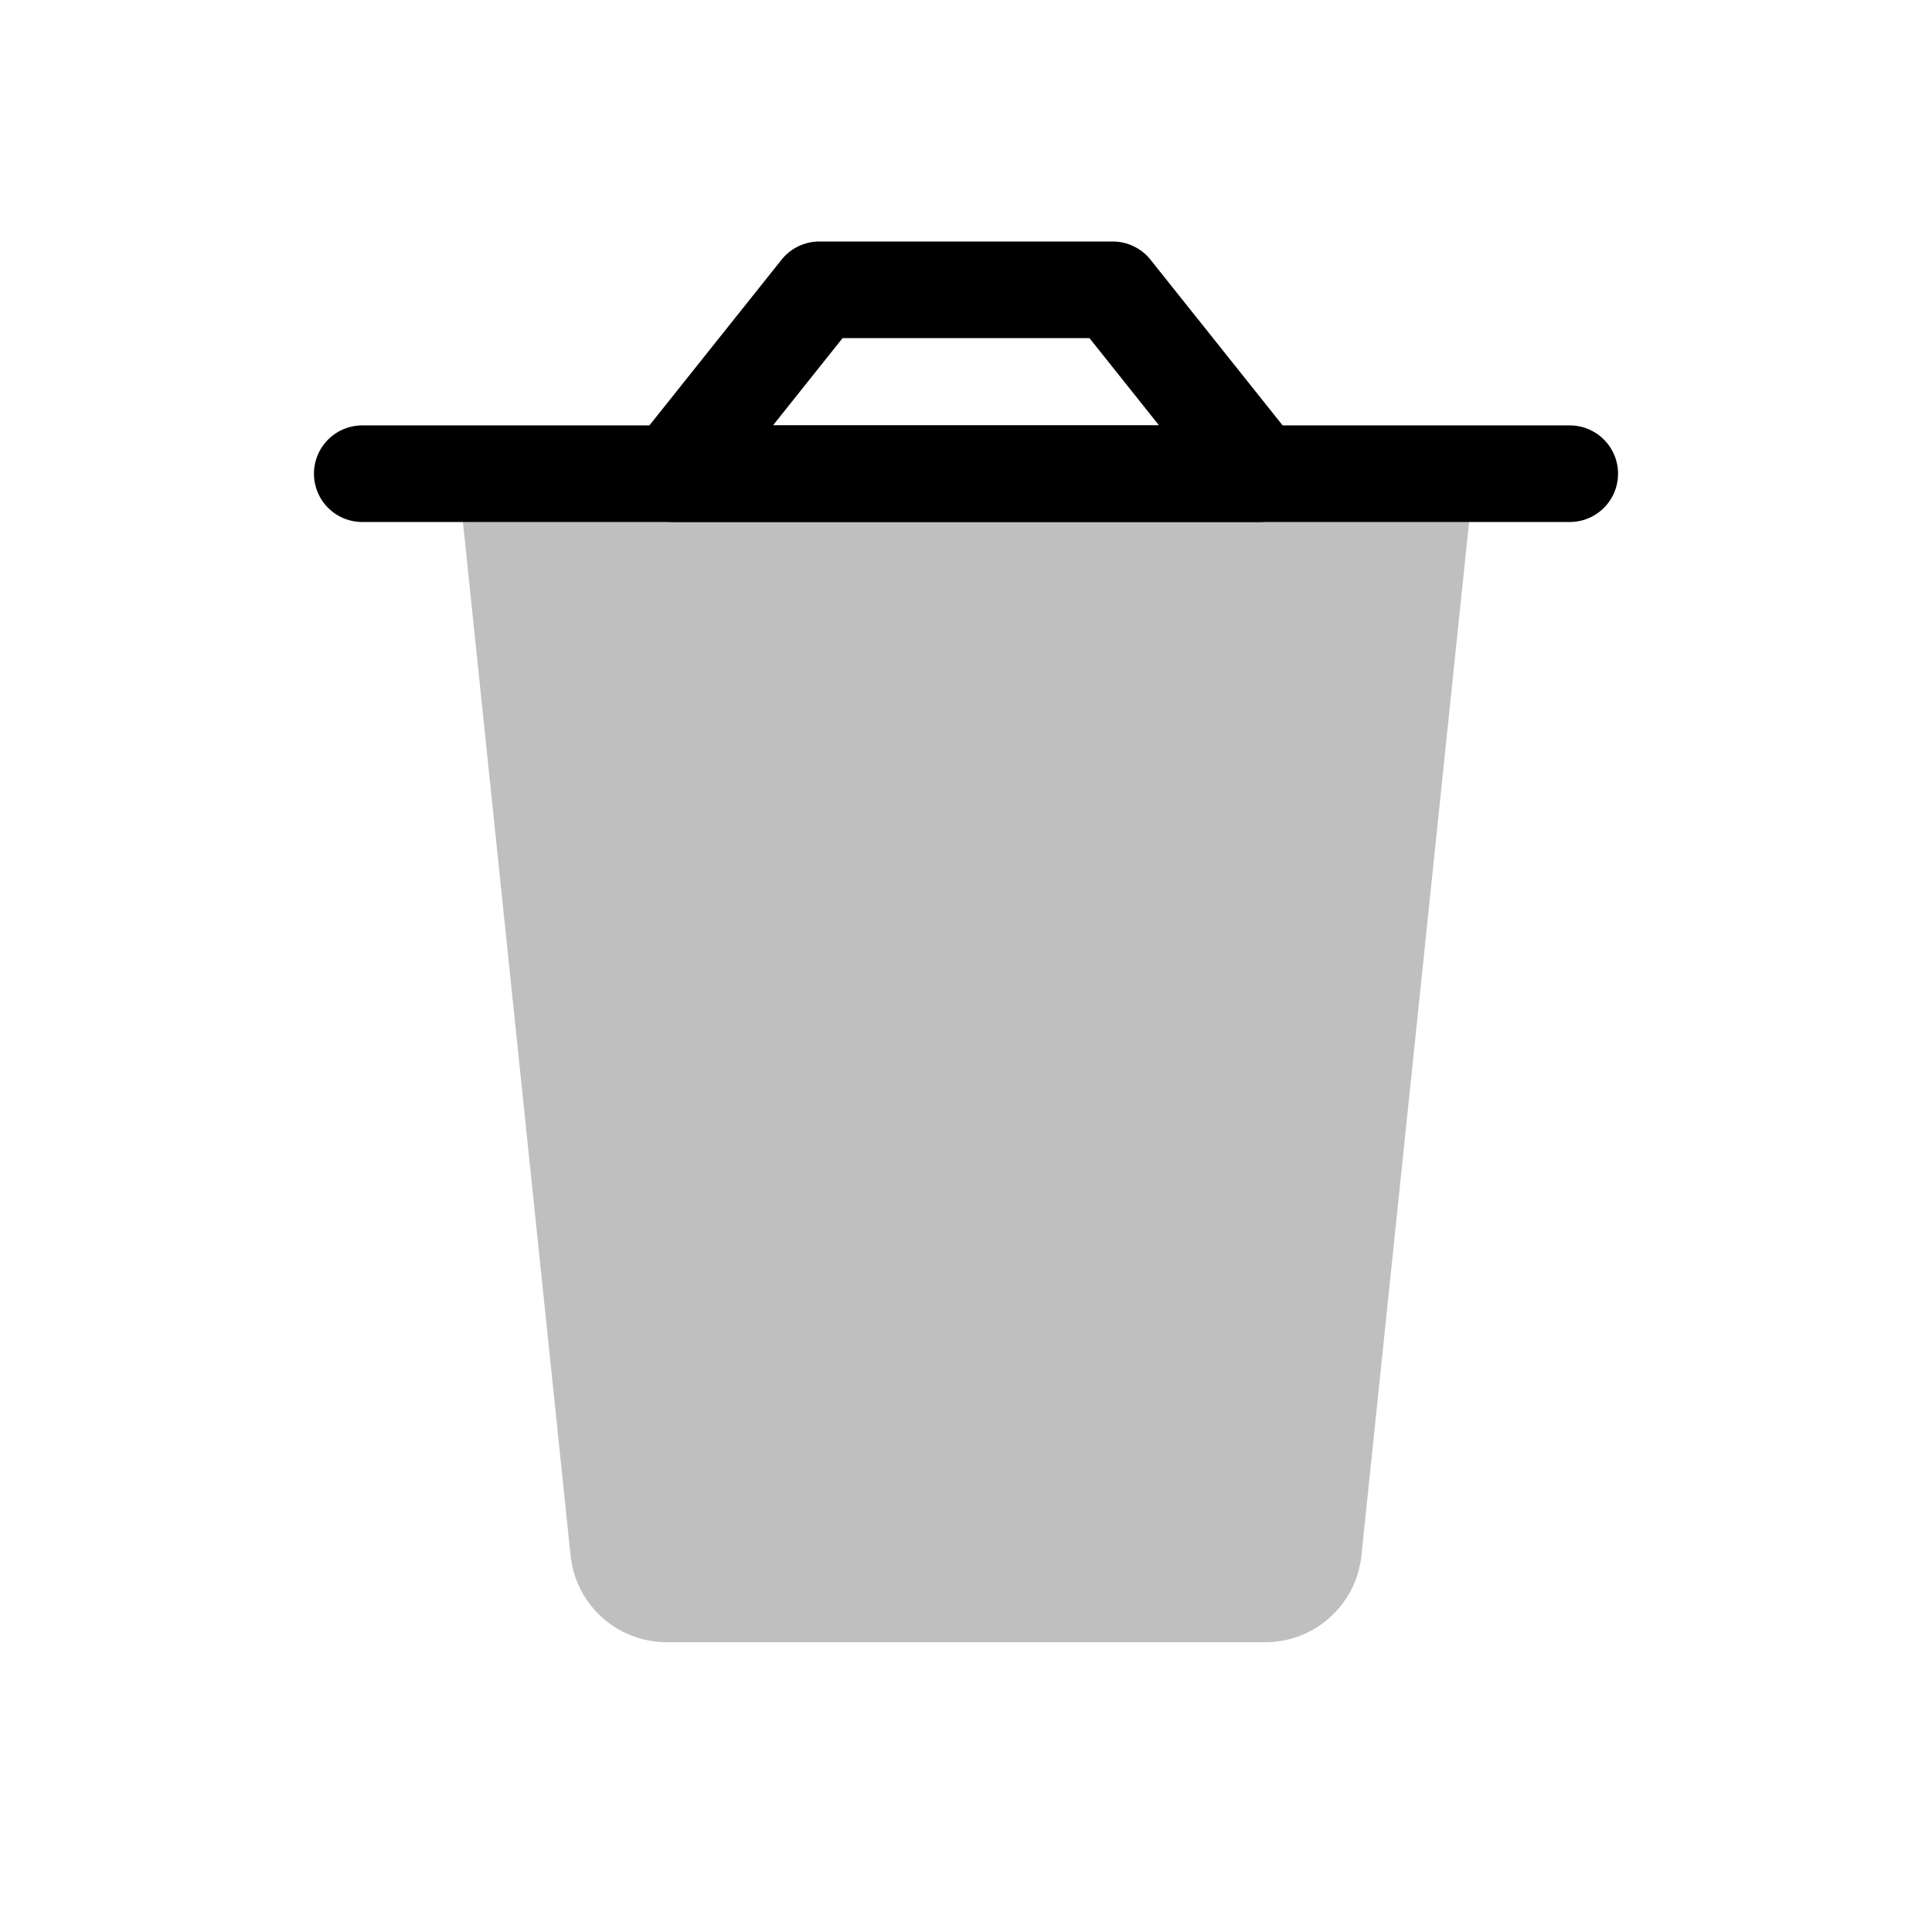
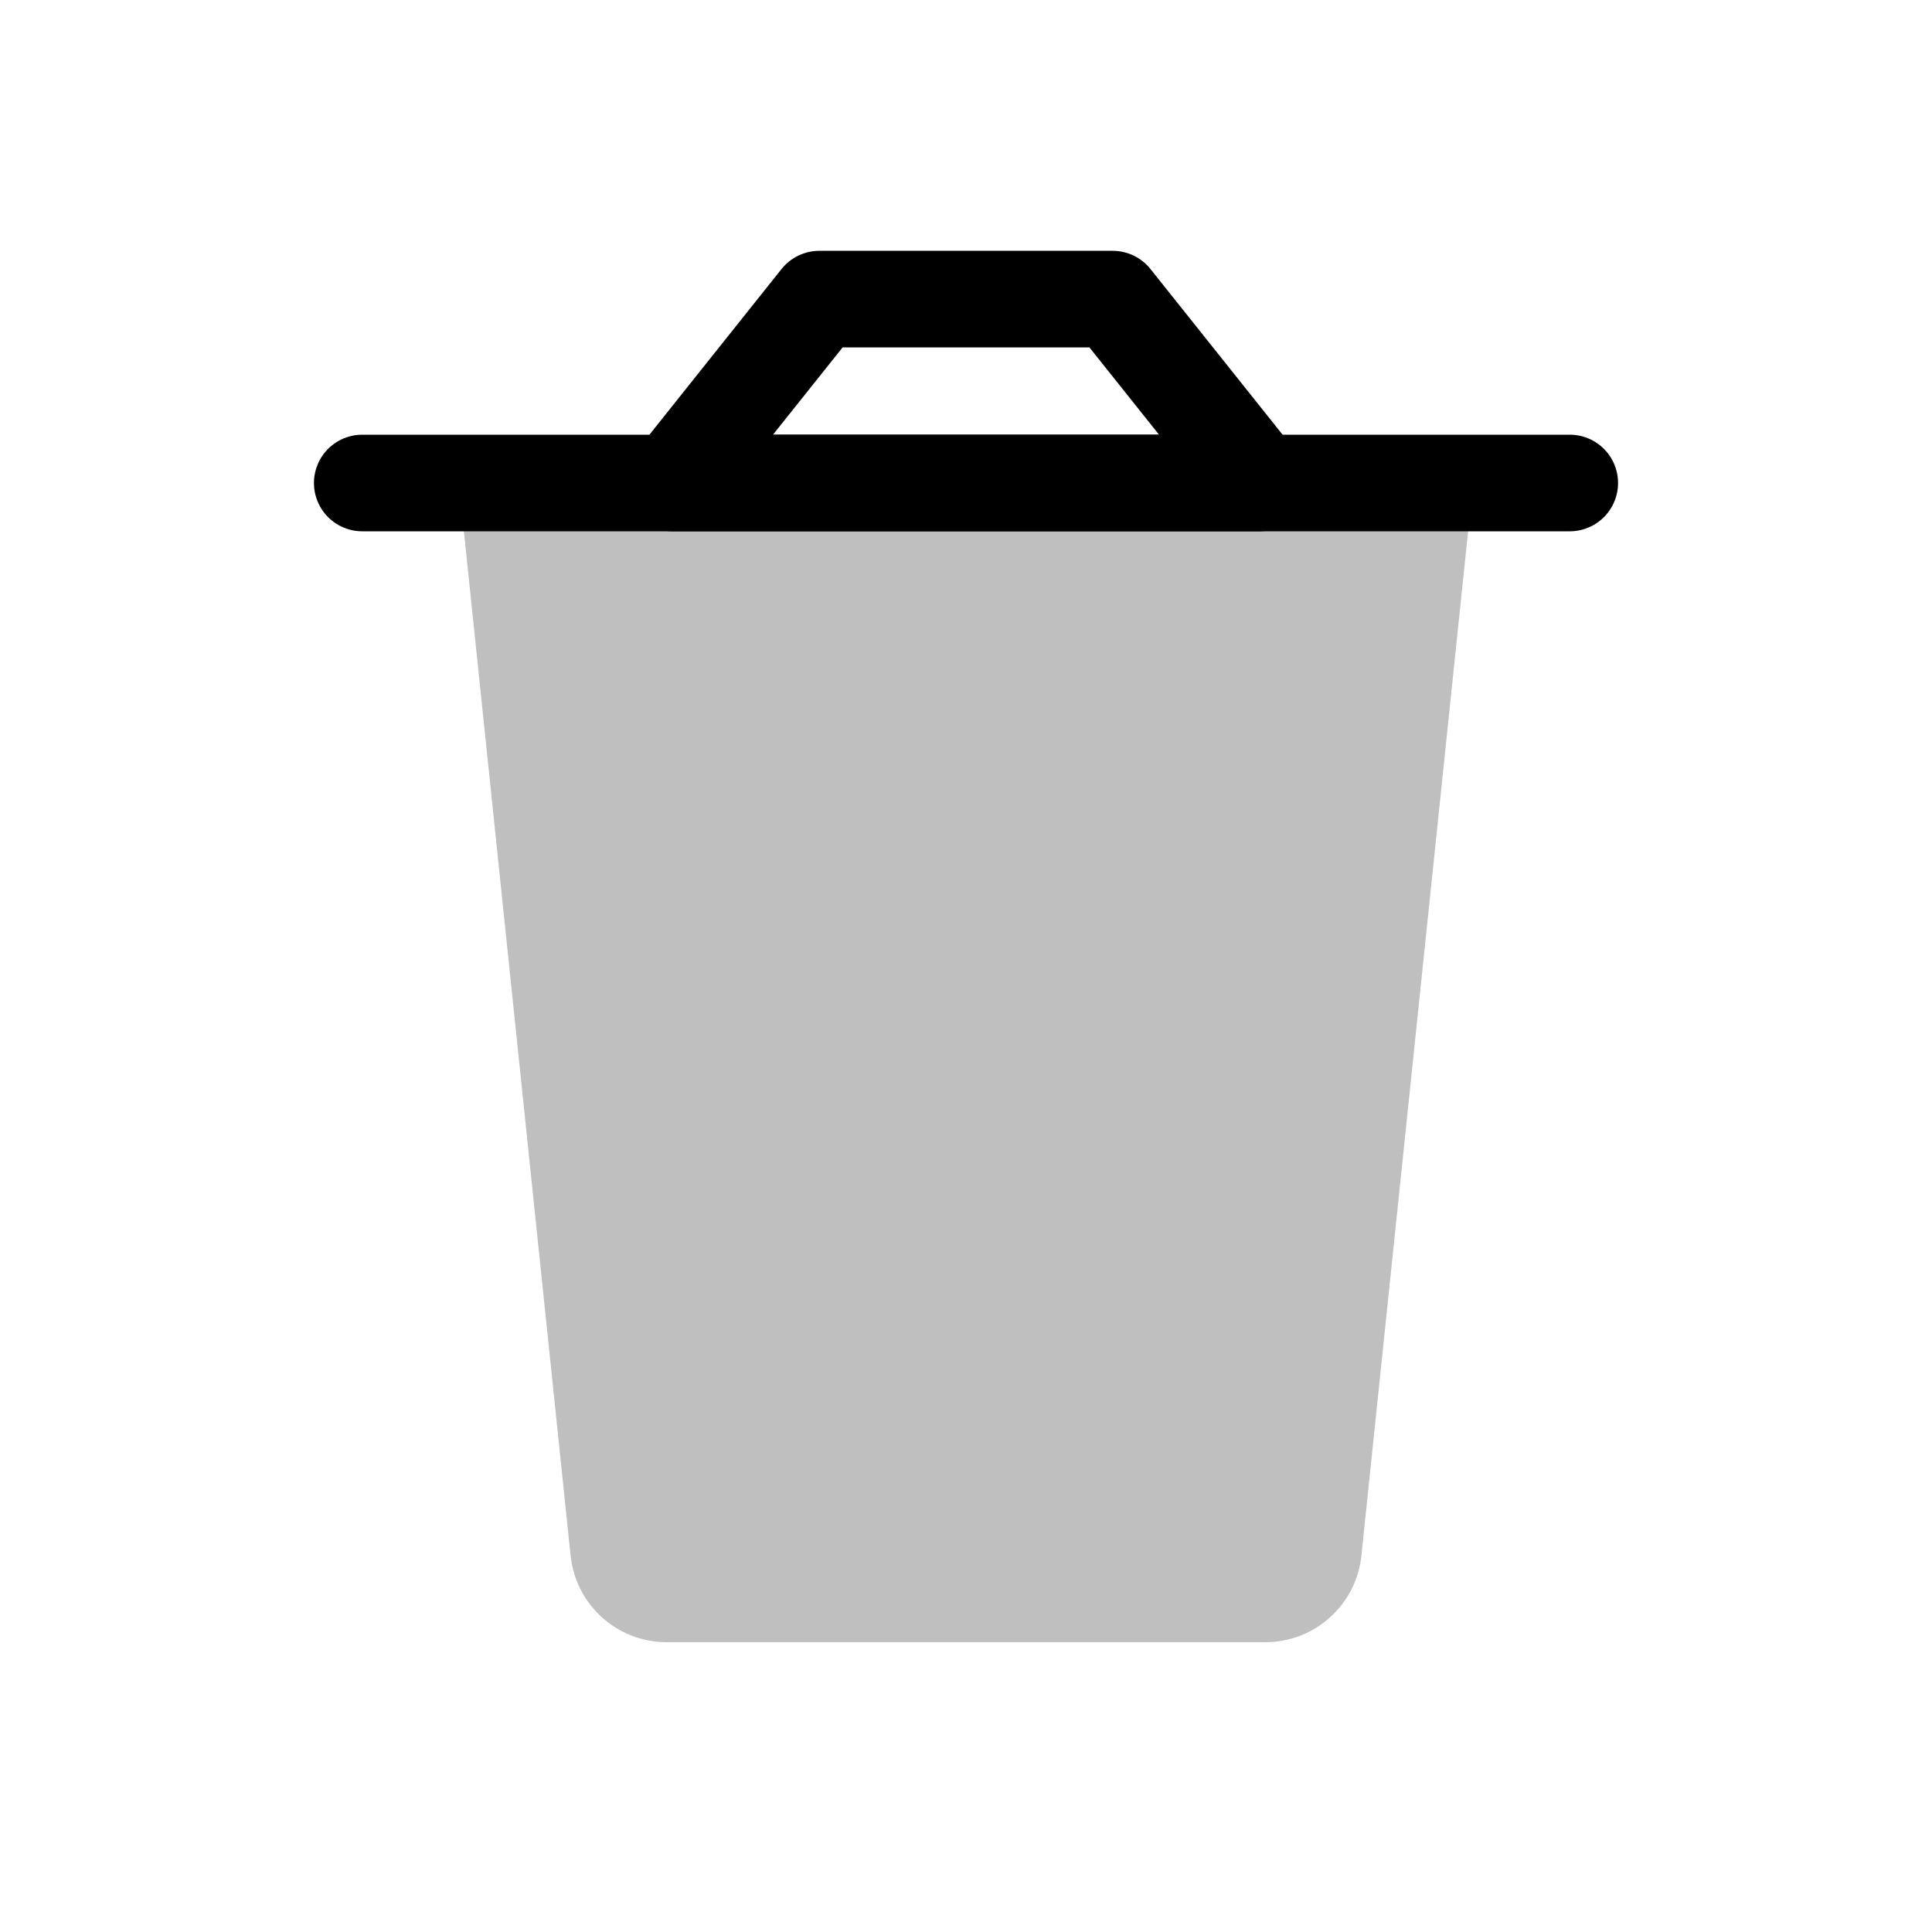
<svg viewBox="0 0 80 80" fill="none">
  <path opacity="0.25" d="M56.373 64.414L60.948 20.497C60.976 20.231 60.767 20 60.5 20L19.5 20C19.233 20 19.024 20.231 19.052 20.497L23.627 64.414C23.839 66.452 25.556 68 27.605 68H52.395C54.444 68 56.161 66.452 56.373 64.414Z" fill="currentColor" />
-   <path d="M65 19.615H61L19 19.615H15" stroke="currentColor" stroke-width="4" stroke-linecap="round" stroke-linejoin="round" />
-   <path d="M27.855 19.614L26.291 18.367C25.812 18.968 25.719 19.79 26.053 20.482C26.386 21.174 27.086 21.614 27.855 21.614L27.855 19.614ZM52.147 19.614V21.614C52.915 21.614 53.616 21.174 53.949 20.482C54.282 19.79 54.19 18.968 53.711 18.367L52.147 19.614ZM33.926 12V10C33.318 10 32.742 10.277 32.363 10.753L33.926 12ZM46.075 12L47.639 10.753C47.259 10.277 46.684 10 46.075 10V12ZM27.855 21.614L52.147 21.614V17.614L27.855 17.614V21.614ZM29.418 20.861L35.49 13.247L32.363 10.753L26.291 18.367L29.418 20.861ZM33.926 14L46.075 14V10L33.926 10V14ZM44.511 13.247L50.583 20.861L53.711 18.367L47.639 10.753L44.511 13.247Z" fill="currentColor" />
+   <path d="M65 20H61L19 20H15" stroke="currentColor" stroke-width="4" stroke-linecap="round" stroke-linejoin="round" />
+   <path d="M27.855 19.999L26.292 18.752C25.813 19.352 25.72 20.174 26.053 20.866C26.387 21.559 27.087 21.999 27.855 21.999V19.999ZM52.145 19.999V21.999C52.913 21.999 53.614 21.559 53.947 20.866C54.281 20.174 54.188 19.352 53.709 18.752L52.145 19.999ZM33.926 12.386V10.386C33.317 10.386 32.742 10.664 32.362 11.139L33.926 12.386ZM46.075 12.386L47.638 11.139C47.259 10.664 46.683 10.386 46.075 10.386V12.386ZM27.855 21.999L52.145 21.999V17.999L27.855 17.999V21.999ZM29.419 21.246L35.49 13.633L32.362 11.139L26.292 18.752L29.419 21.246ZM33.926 14.386L46.075 14.386V10.386L33.926 10.386V14.386ZM44.511 13.633L50.582 21.246L53.709 18.752L47.638 11.139L44.511 13.633Z" fill="currentColor" />
</svg>
